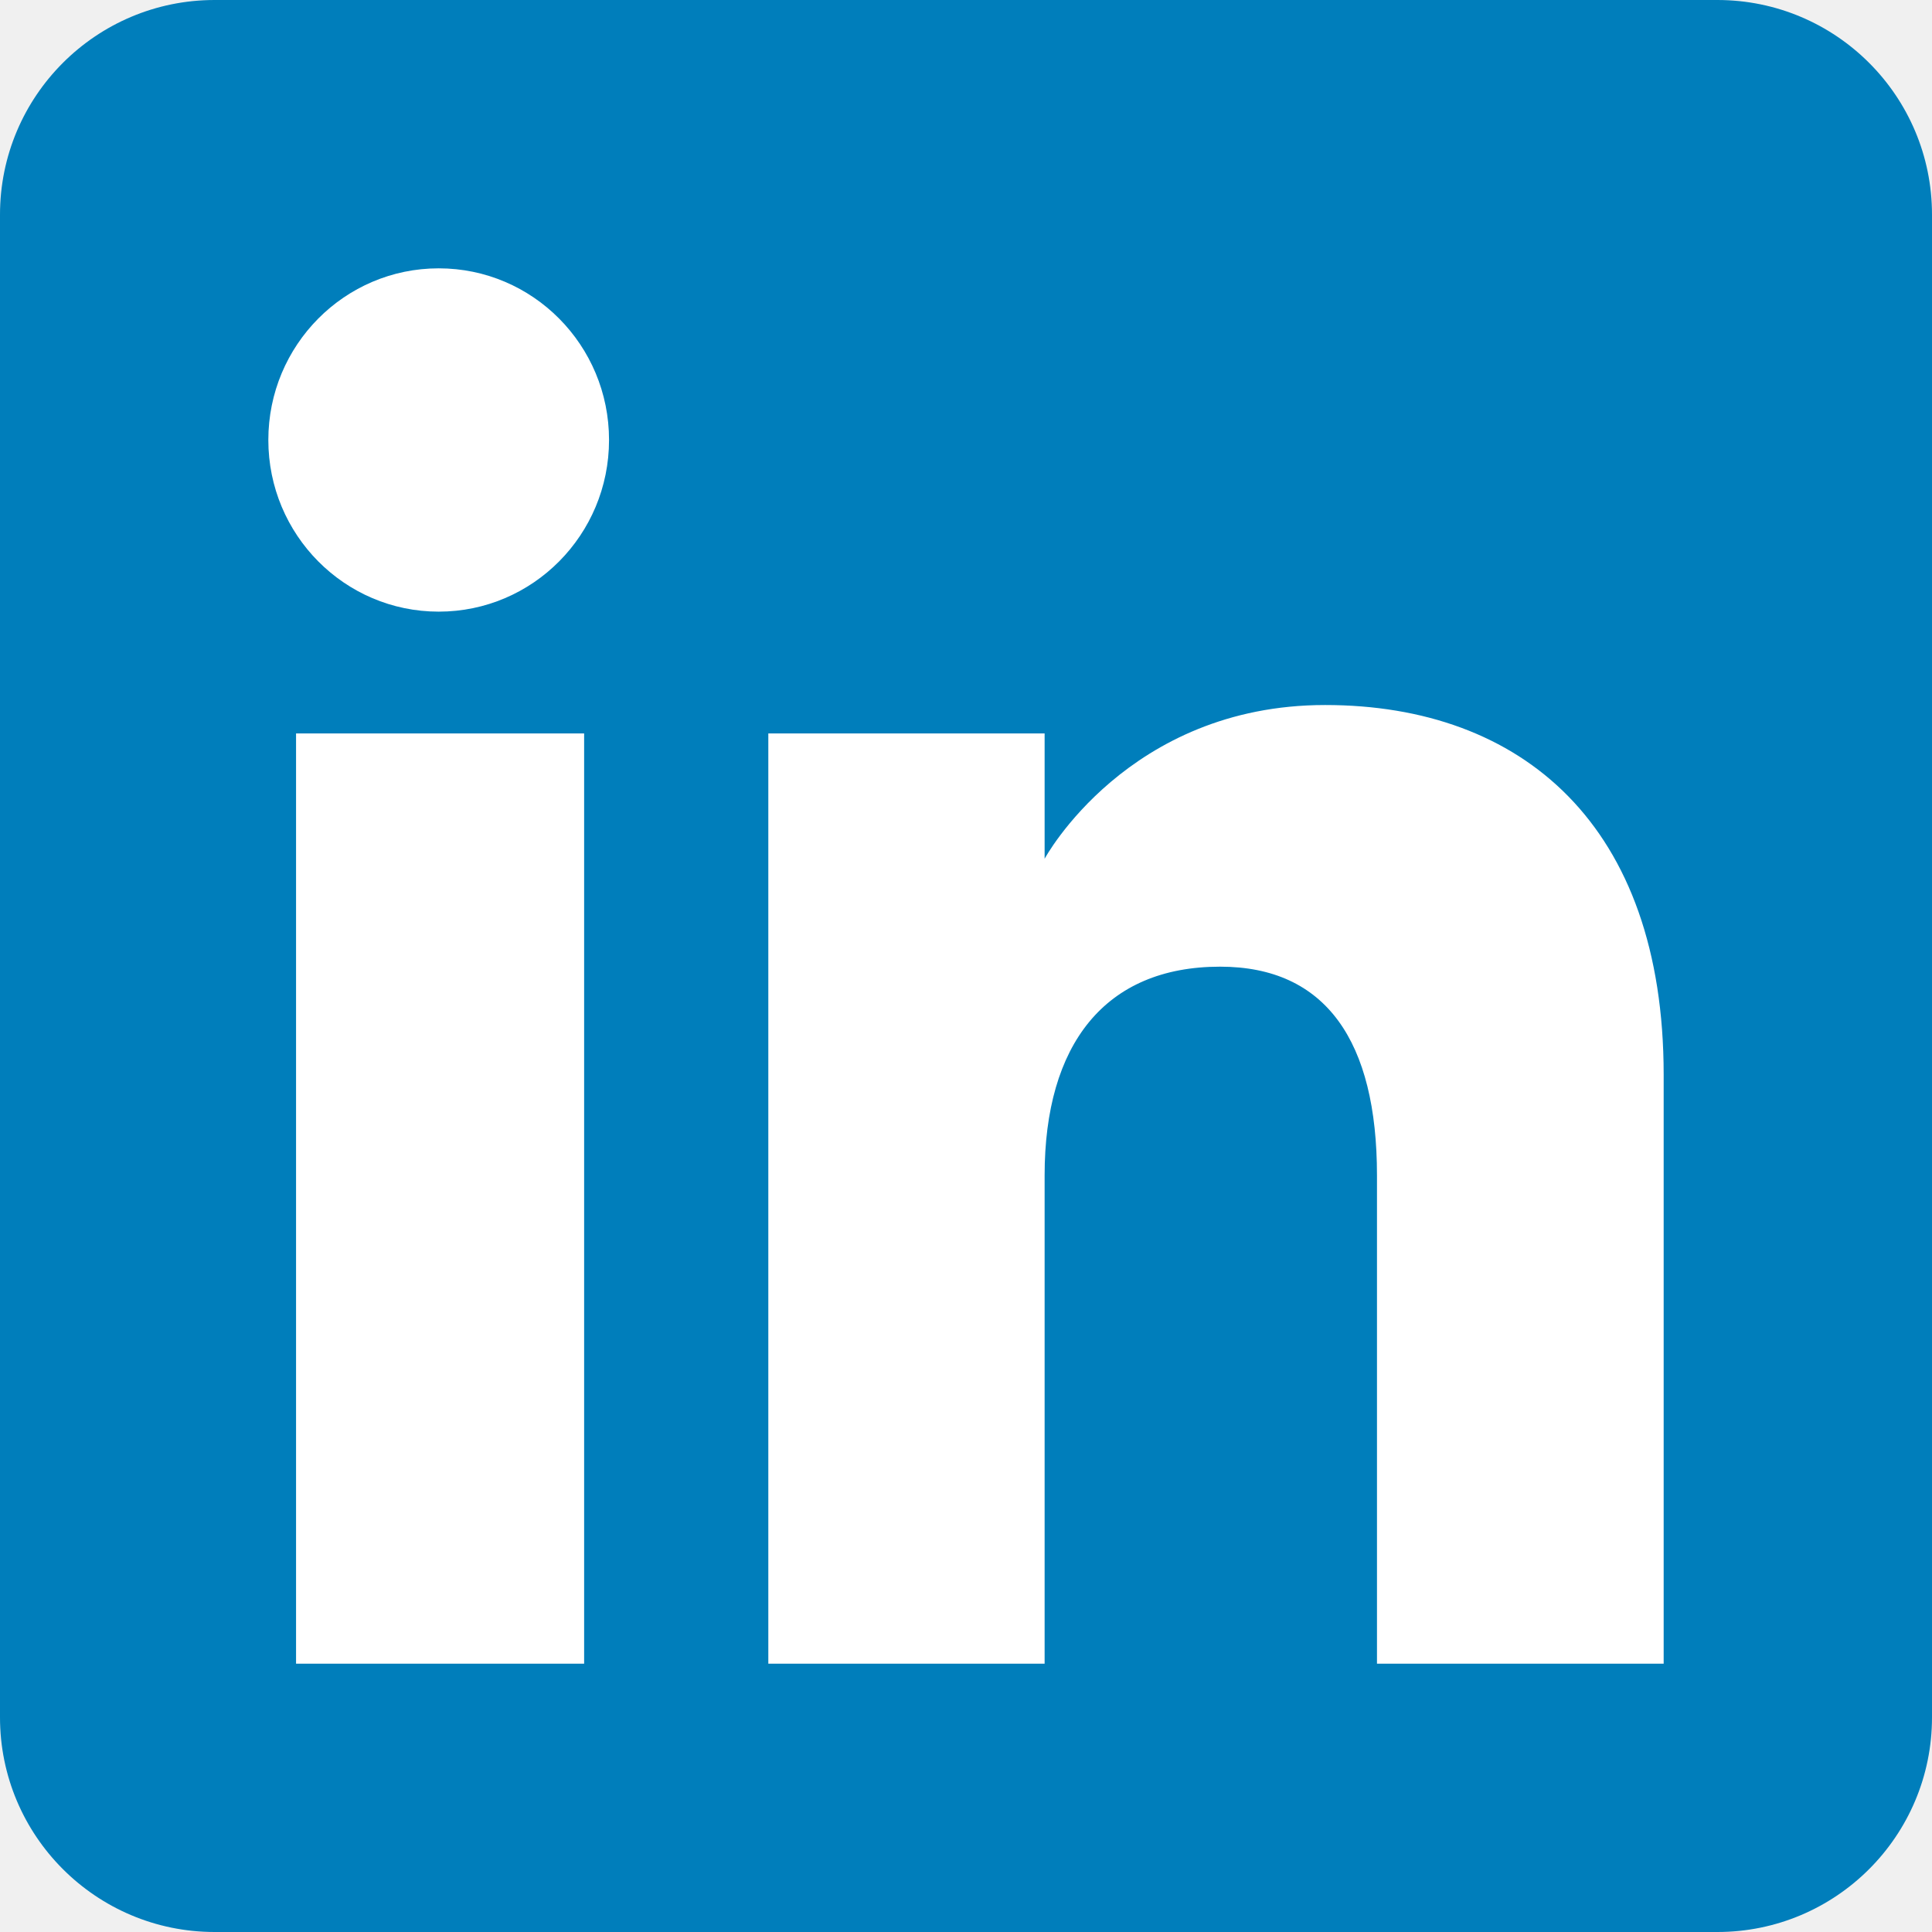
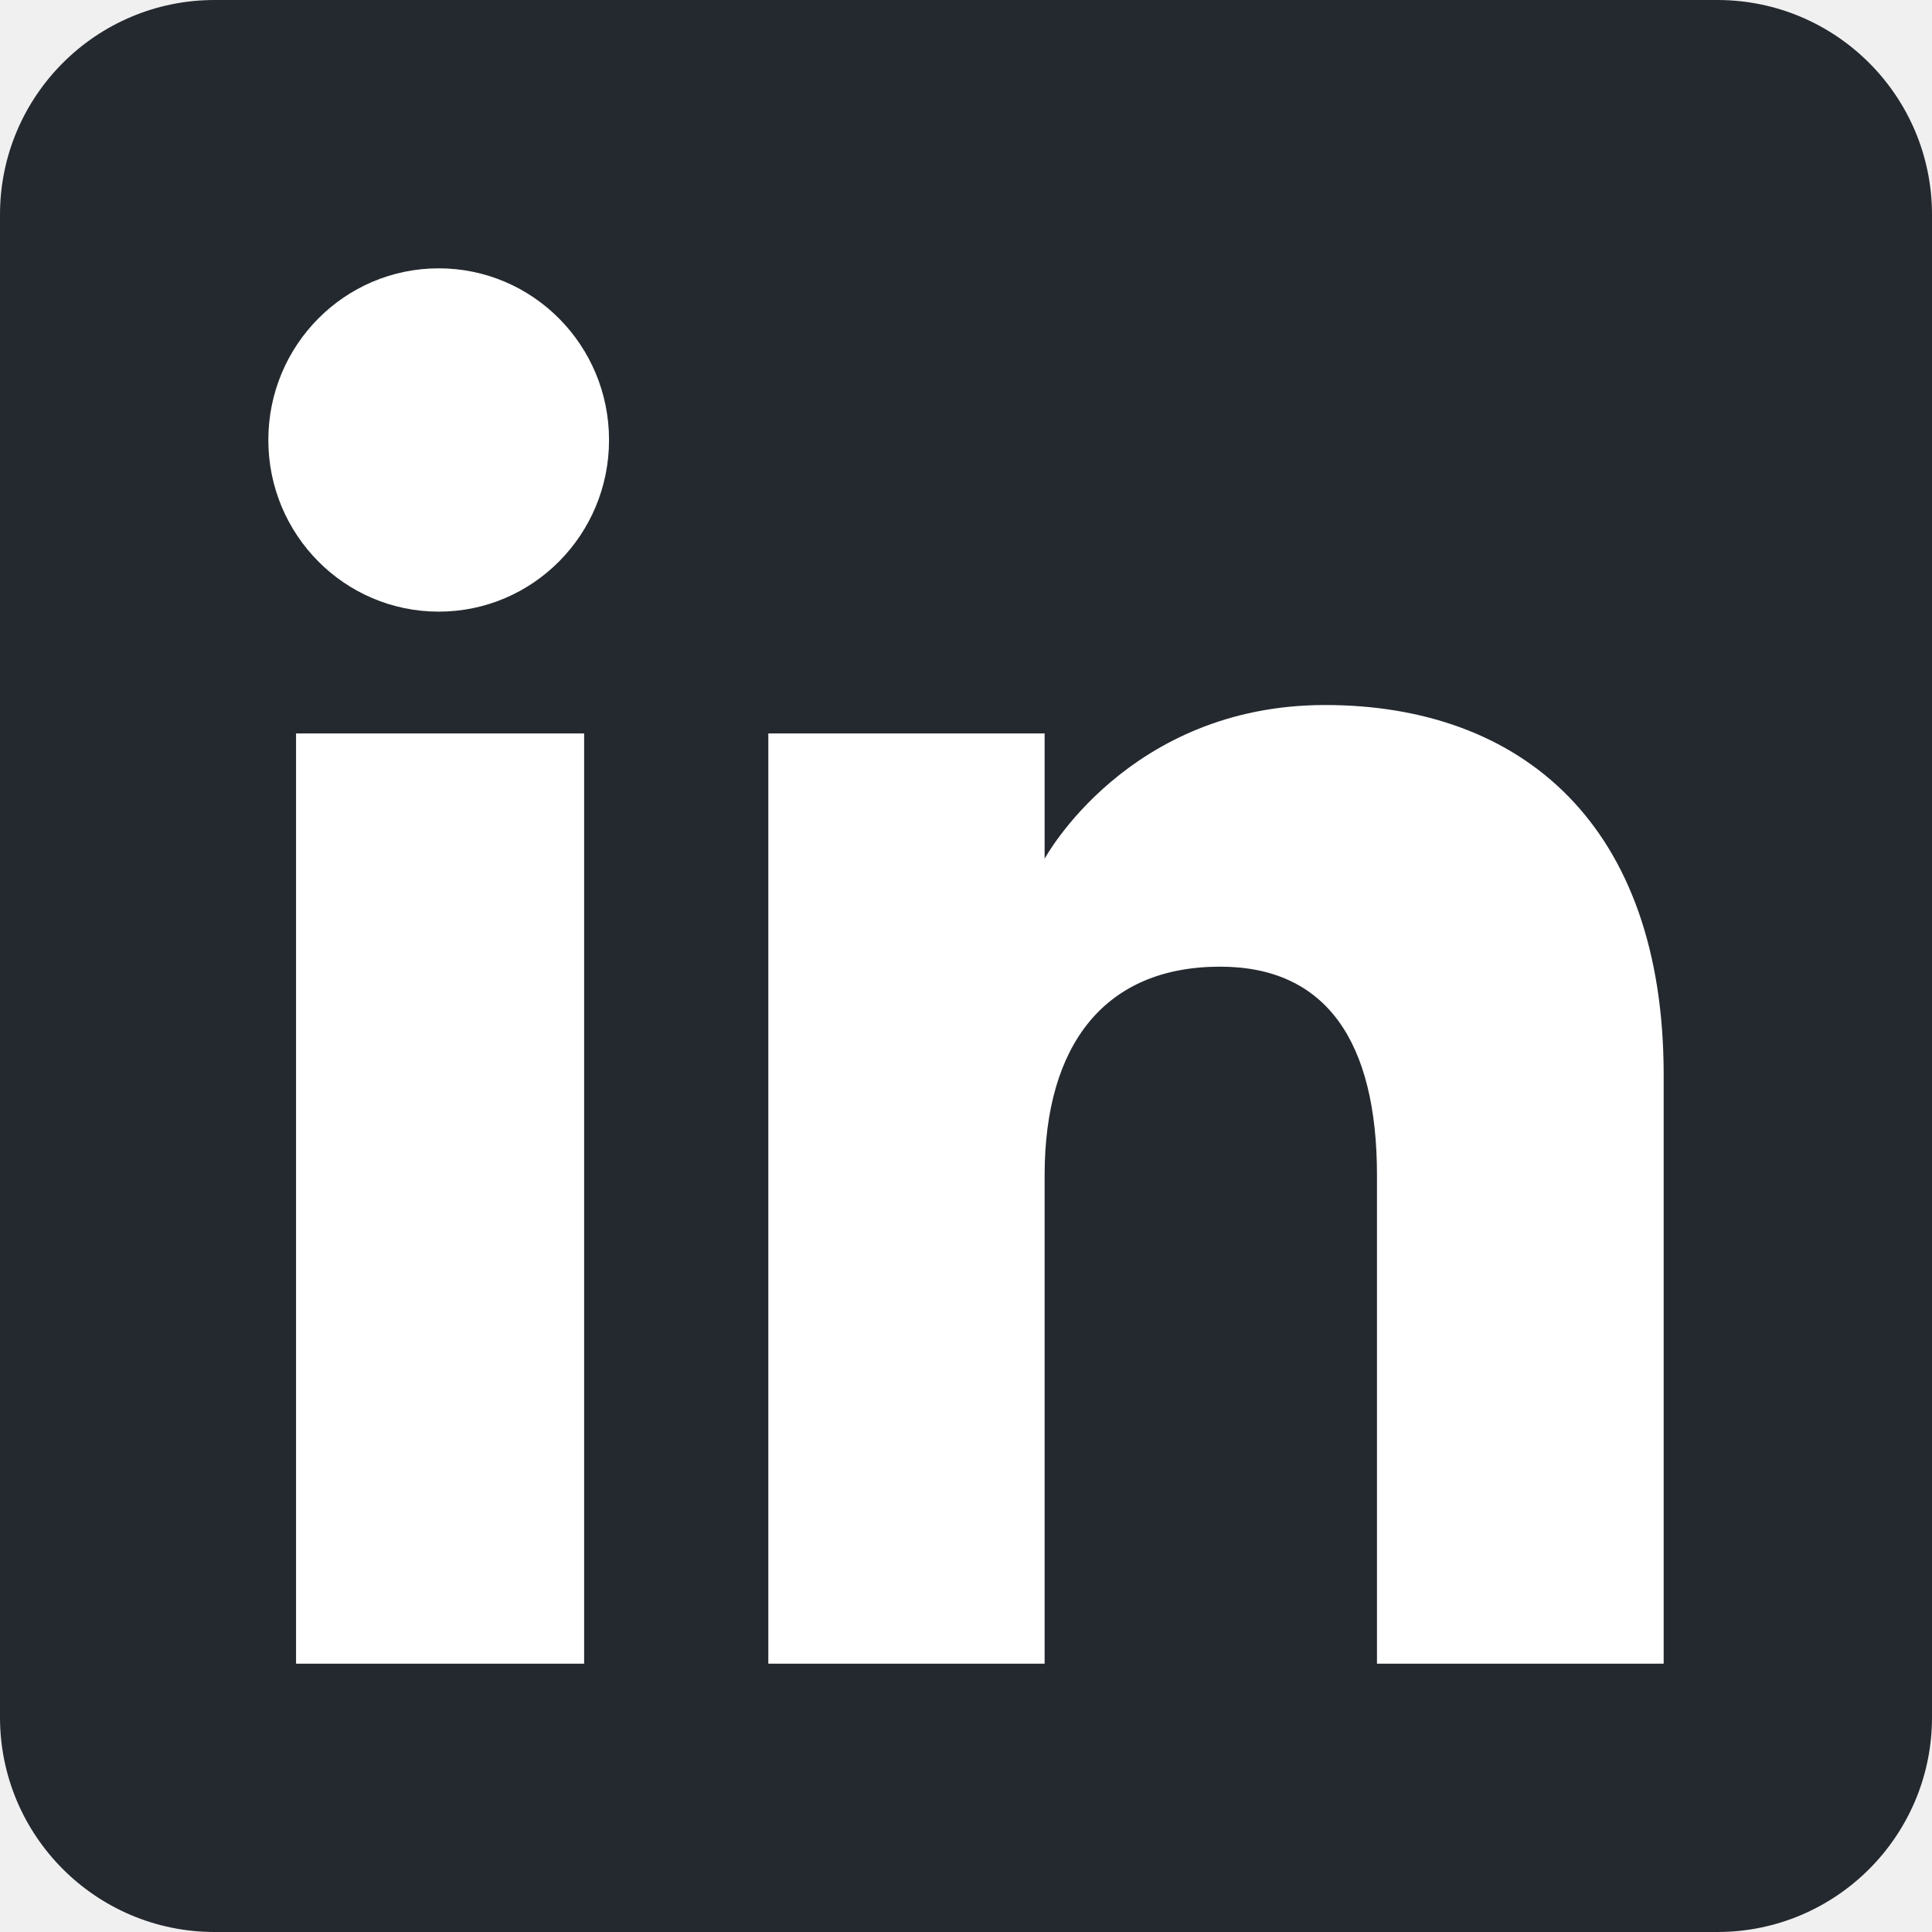
<svg xmlns="http://www.w3.org/2000/svg" height="72" viewBox="0 0 72 72" width="72">
  <g fill="none" fill-rule="evenodd">
-     <path d="M8,72 L64,72 C68.418,72 72,68.418 72,64 L72,8 C72,3.582 68.418,-8.11624501e-16 64,0 L8,0 C3.582,8.11624501e-16 -5.41083001e-16,3.582 0,8 L0,64 C5.41083001e-16,68.418 3.582,72 8,72 Z" fill="#007EBB" />
+     <path d="M8,72 L64,72 C68.418,72 72,68.418 72,64 L72,8 C72,3.582 68.418,-8.11624501e-16 64,0 L8,0 C3.582,8.11624501e-16 -5.41083001e-16,3.582 0,8 L0,64 C5.41083001e-16,68.418 3.582,72 8,72 Z" fill="#24292f" />
    <path d="M62,62 L51.316,62 L51.316,43.802 C51.316,38.813 49.42,36.025 45.471,36.025 C41.175,36.025 38.93,38.926 38.93,43.802 L38.93,62 L28.633,62 L28.633,27.333 L38.93,27.333 L38.93,32.003 C38.93,32.003 42.026,26.274 49.383,26.274 C56.736,26.274 62,30.764 62,40.051 L62,62 Z M16.349,22.794 C12.842,22.794 10,19.93 10,16.397 C10,12.864 12.842,10 16.349,10 C19.857,10 22.697,12.864 22.697,16.397 C22.697,19.93 19.857,22.794 16.349,22.794 Z M11.033,62 L21.769,62 L21.769,27.333 L11.033,27.333 L11.033,62 Z" fill="#FFF" />
  </g>
</svg>
